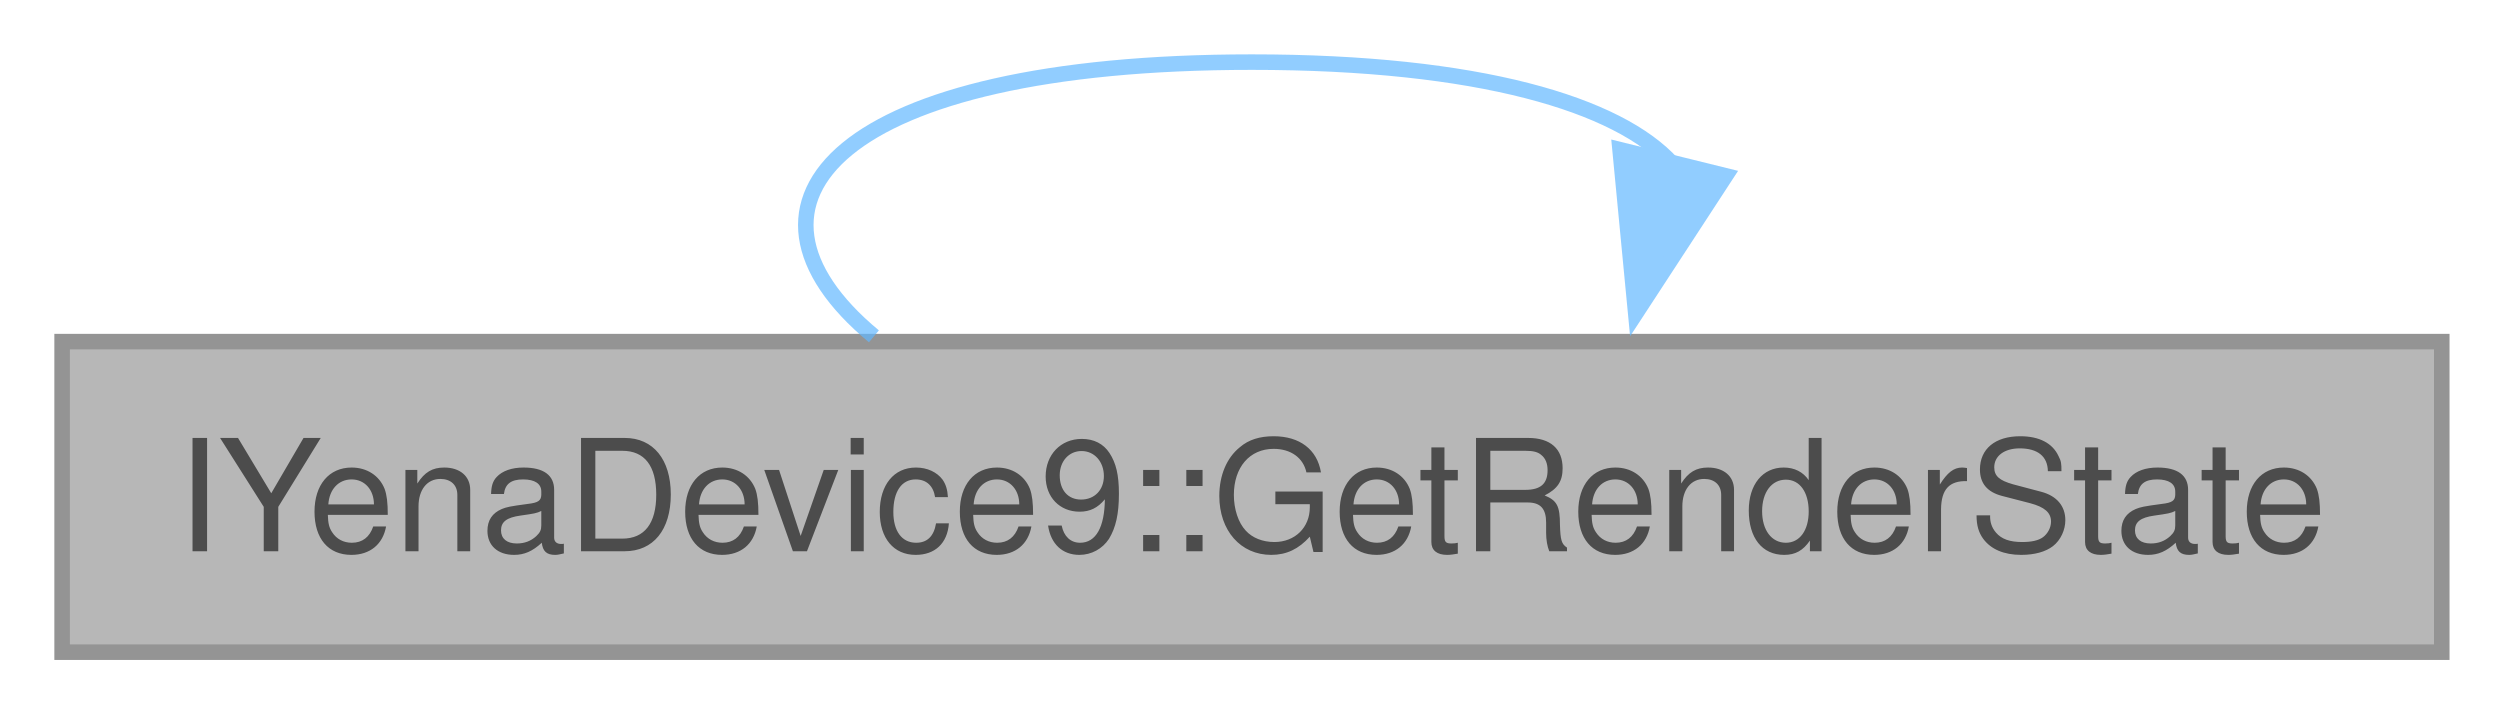
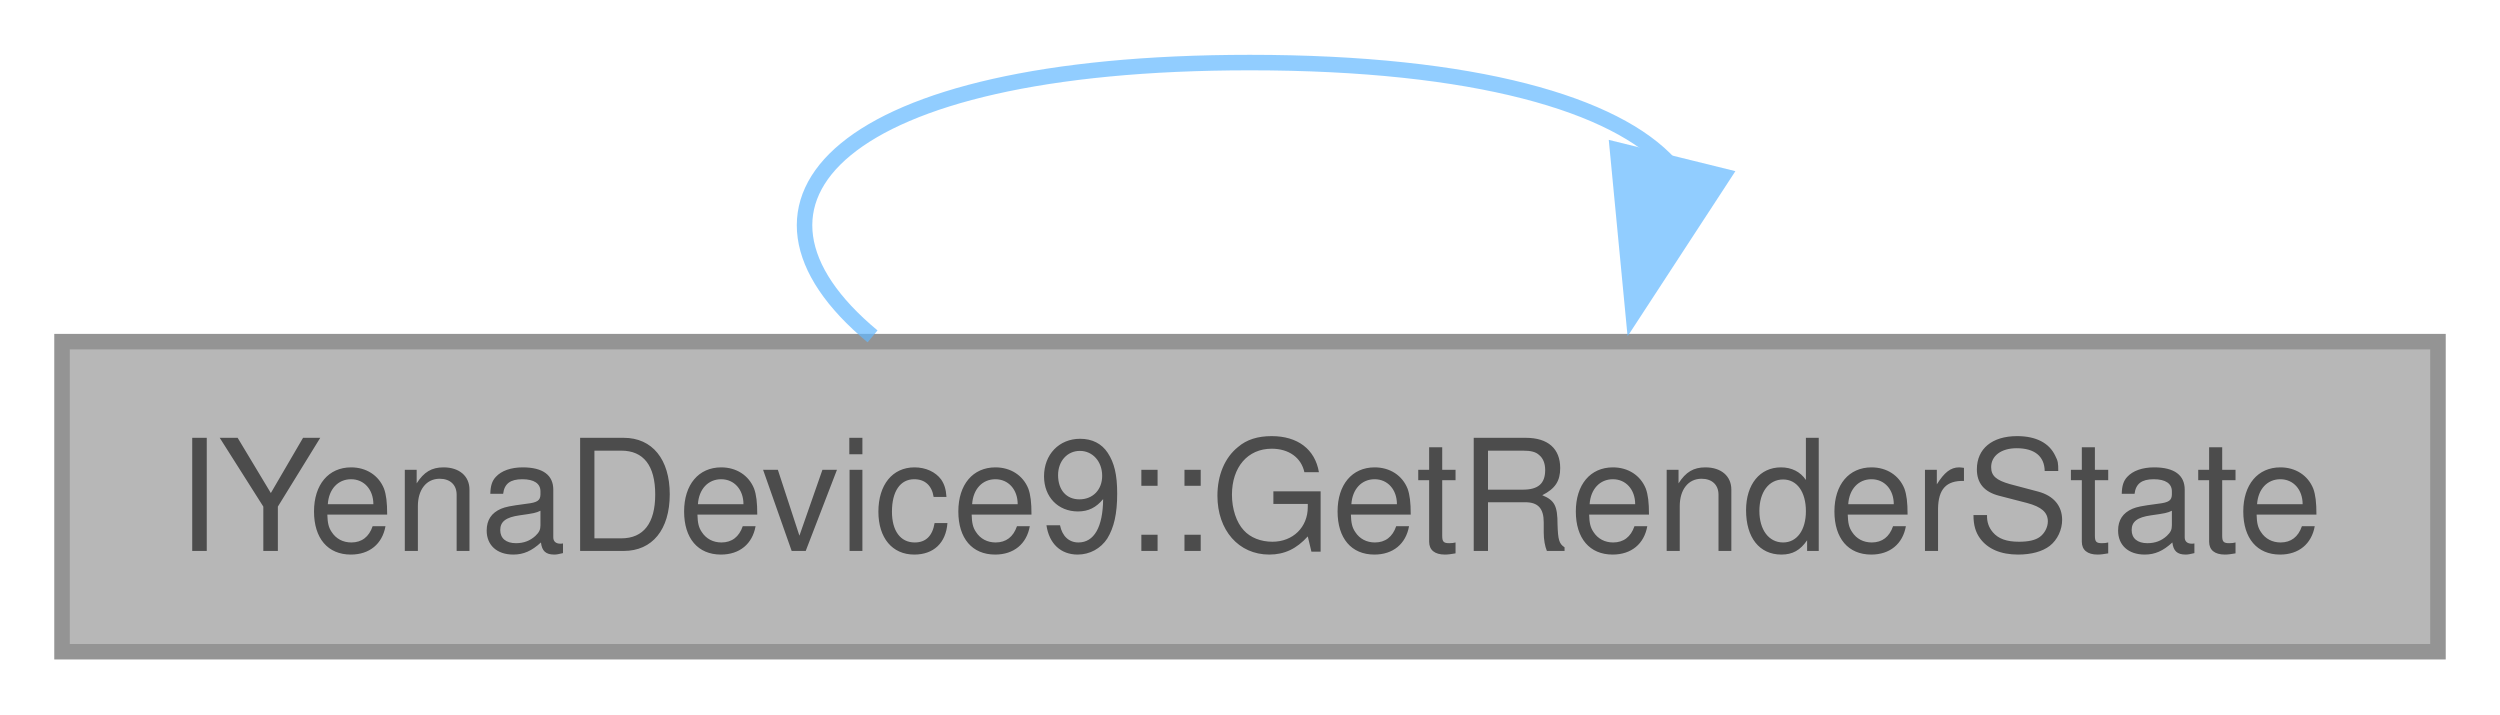
- <svg xmlns="http://www.w3.org/2000/svg" xmlns:xlink="http://www.w3.org/1999/xlink" width="161pt" height="46pt" viewBox="0.00 0.00 161.00 46.00">
+ <svg xmlns="http://www.w3.org/2000/svg" xmlns:xlink="http://www.w3.org/1999/xlink" width="161pt" height="46pt" viewBox="0.00 0.00 161.25 46.00">
  <svg id="main" version="1.1" xml:space="preserve">
    <style type="text/css">
.node, .edge {opacity: 0.7;}
.node.selected, .edge.selected {opacity: 1;}
.edge:hover path { stroke: red; }
.edge:hover polygon { stroke: red; fill: red; }
</style>
    <svg id="graph" class="graph">
      <g id="graph0" class="graph" transform="scale(1 1) rotate(0) translate(4 42)">
        <g id="Node000001" class="node">
          <g id="a_Node000001">
            <a xlink:title=" ">
              <polygon fill="#999999" stroke="#666666" points="153.25,-20 0,-20 0,0 153.25,0 153.25,-20" />
-               <text xml:space="preserve" text-anchor="middle" x="76.62" y="-6.5" font-family="Helvetica,sans-Serif" font-size="10.00">IYenaDevice9::GetRenderState</text>
+               <text text-anchor="middle" x="76.62" y="-6.5" font-family="Helvetica,sans-Serif" font-size="10.00">IYenaDevice9::GetRenderState</text>
            </a>
          </g>
        </g>
        <g id="edge1_Node000001_Node000001" class="edge">
          <g id="a_edge1_Node000001_Node000001">
            <a xlink:title=" ">
              <path fill="none" stroke="#63b8ff" d="M103.71,-31.44C100.22,-35.3 91.19,-38 76.62,-38 49.99,-38 41.87,-28.98 52.28,-20.34" />
              <polygon fill="#63b8ff" stroke="#63b8ff" points="107.13,-30.68 101.34,-21.81 100.33,-32.36 107.13,-30.68" />
            </a>
          </g>
        </g>
      </g>
    </svg>
  </svg>
  <style type="text/css">

[data-mouse-over-selected='false'] { opacity: 0.7; }
[data-mouse-over-selected='true']  { opacity: 1.0; }

</style>
</svg>
